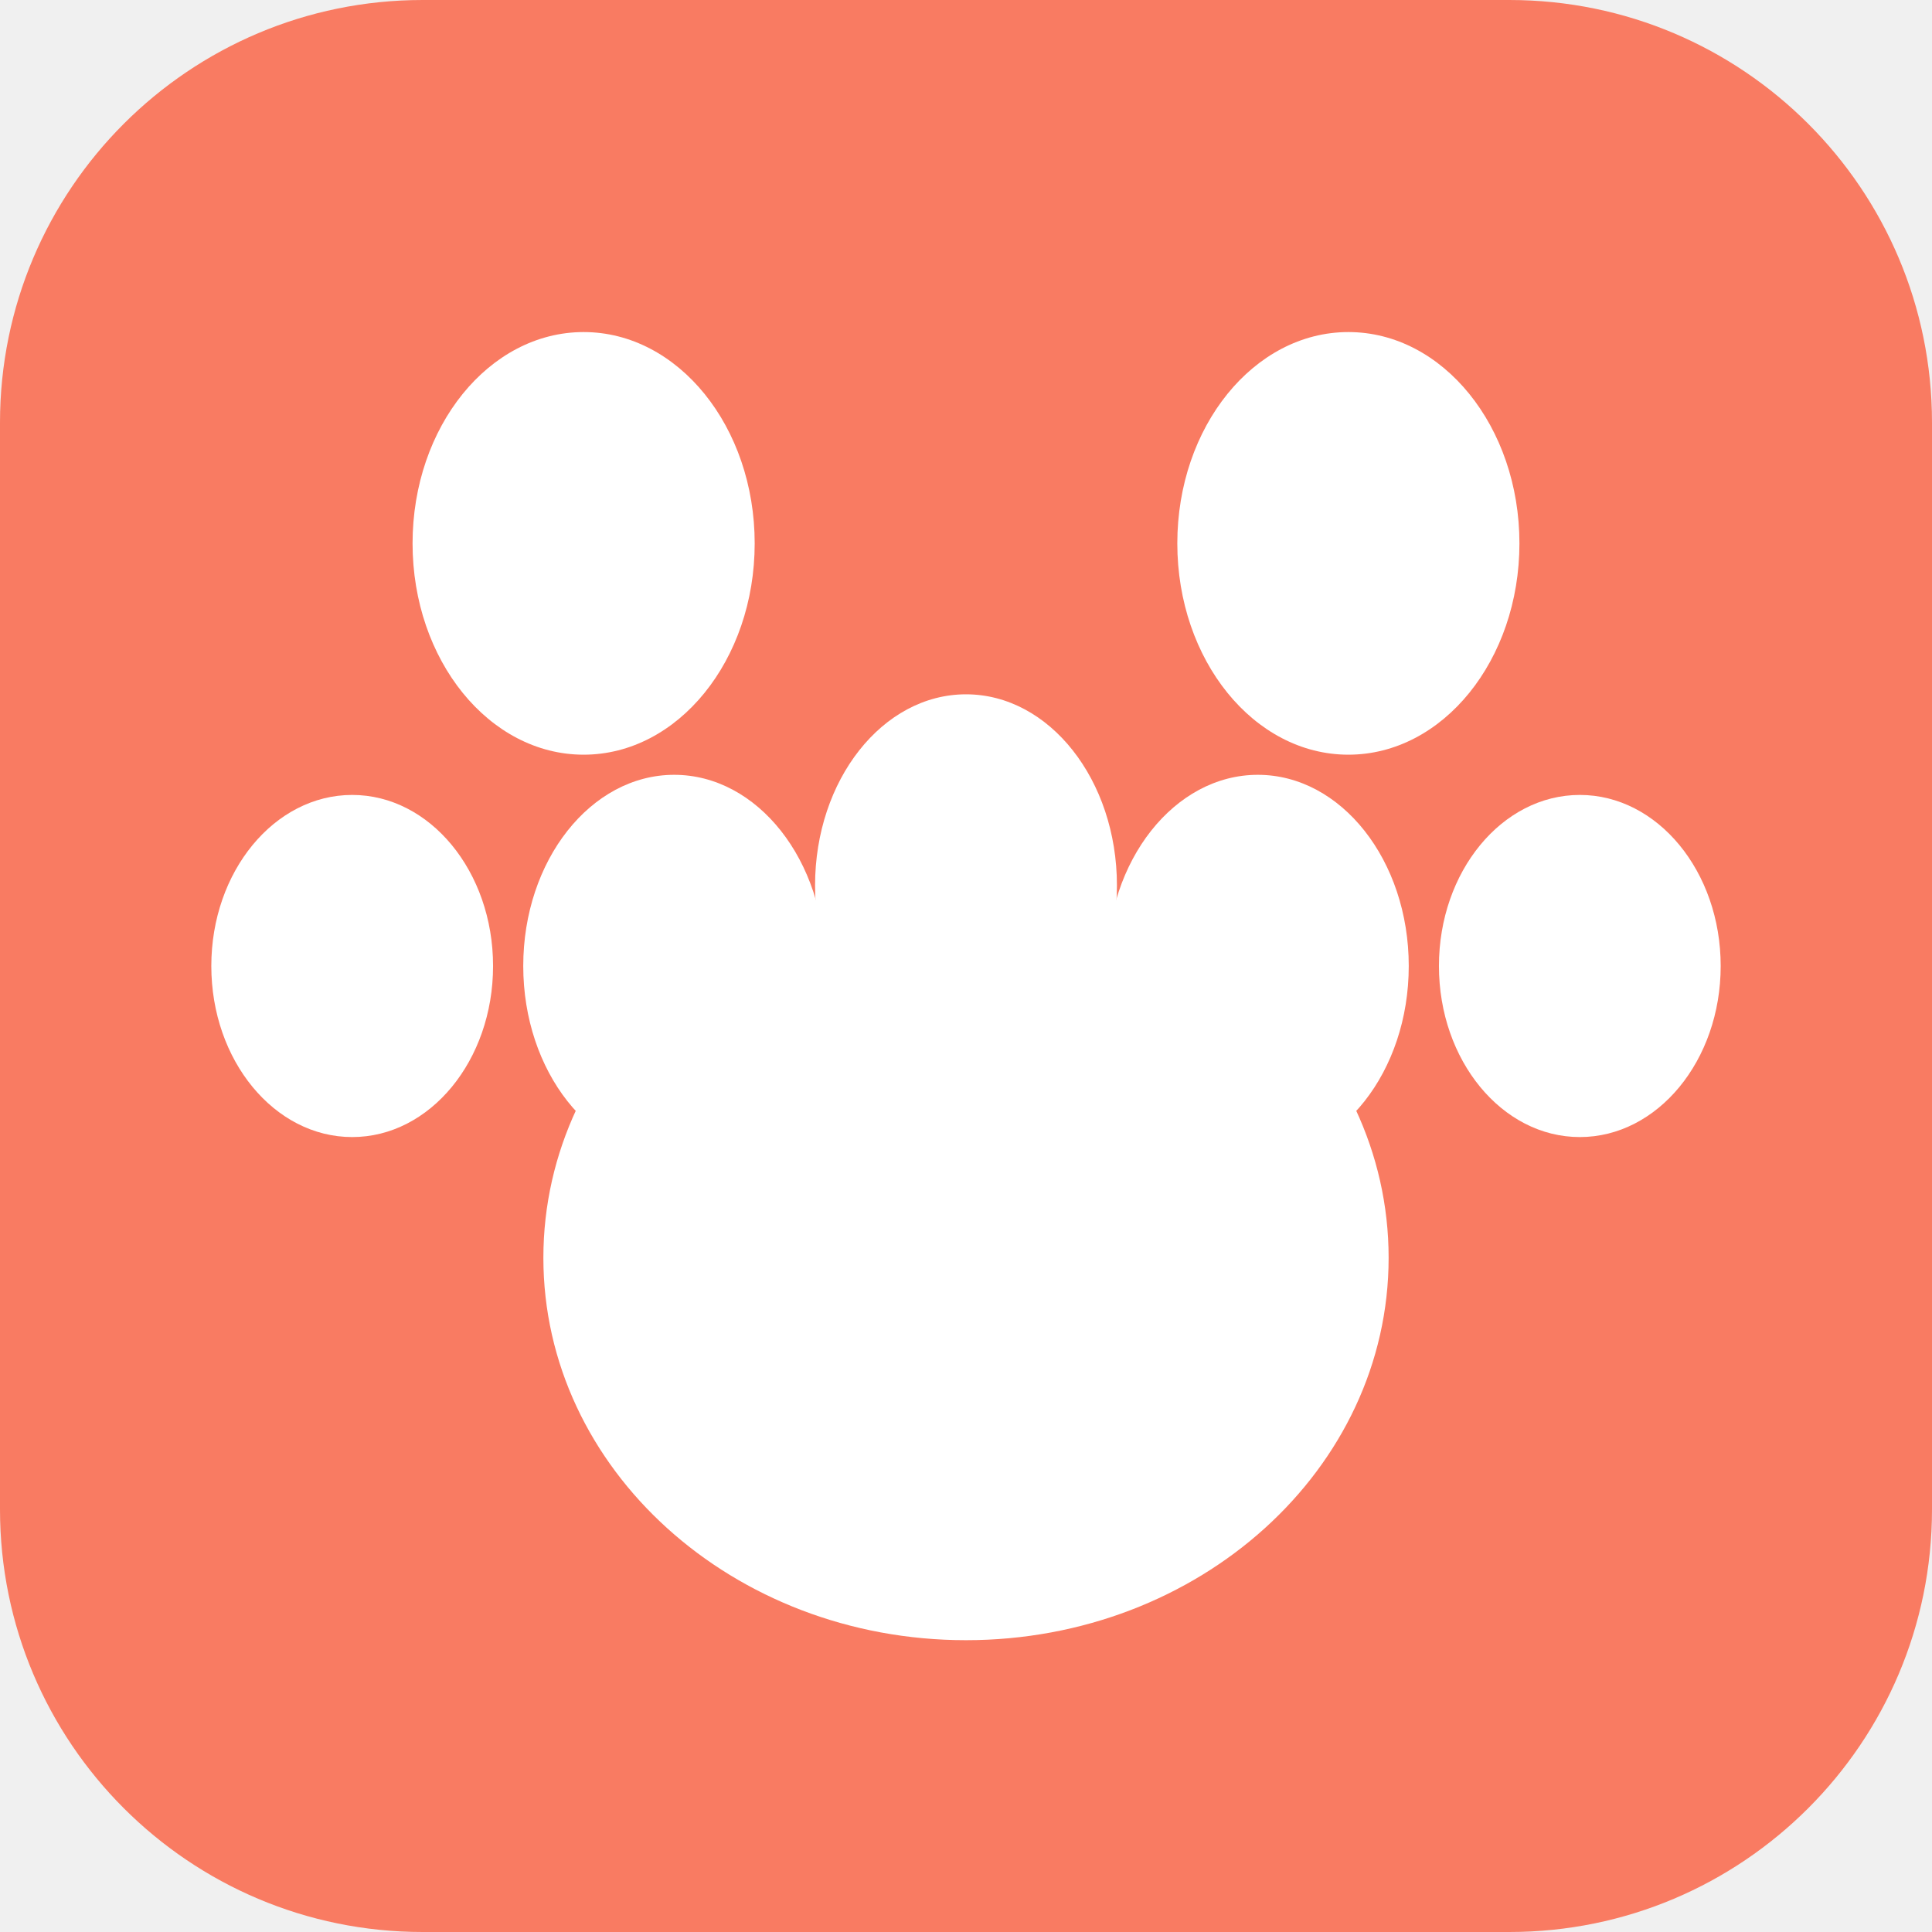
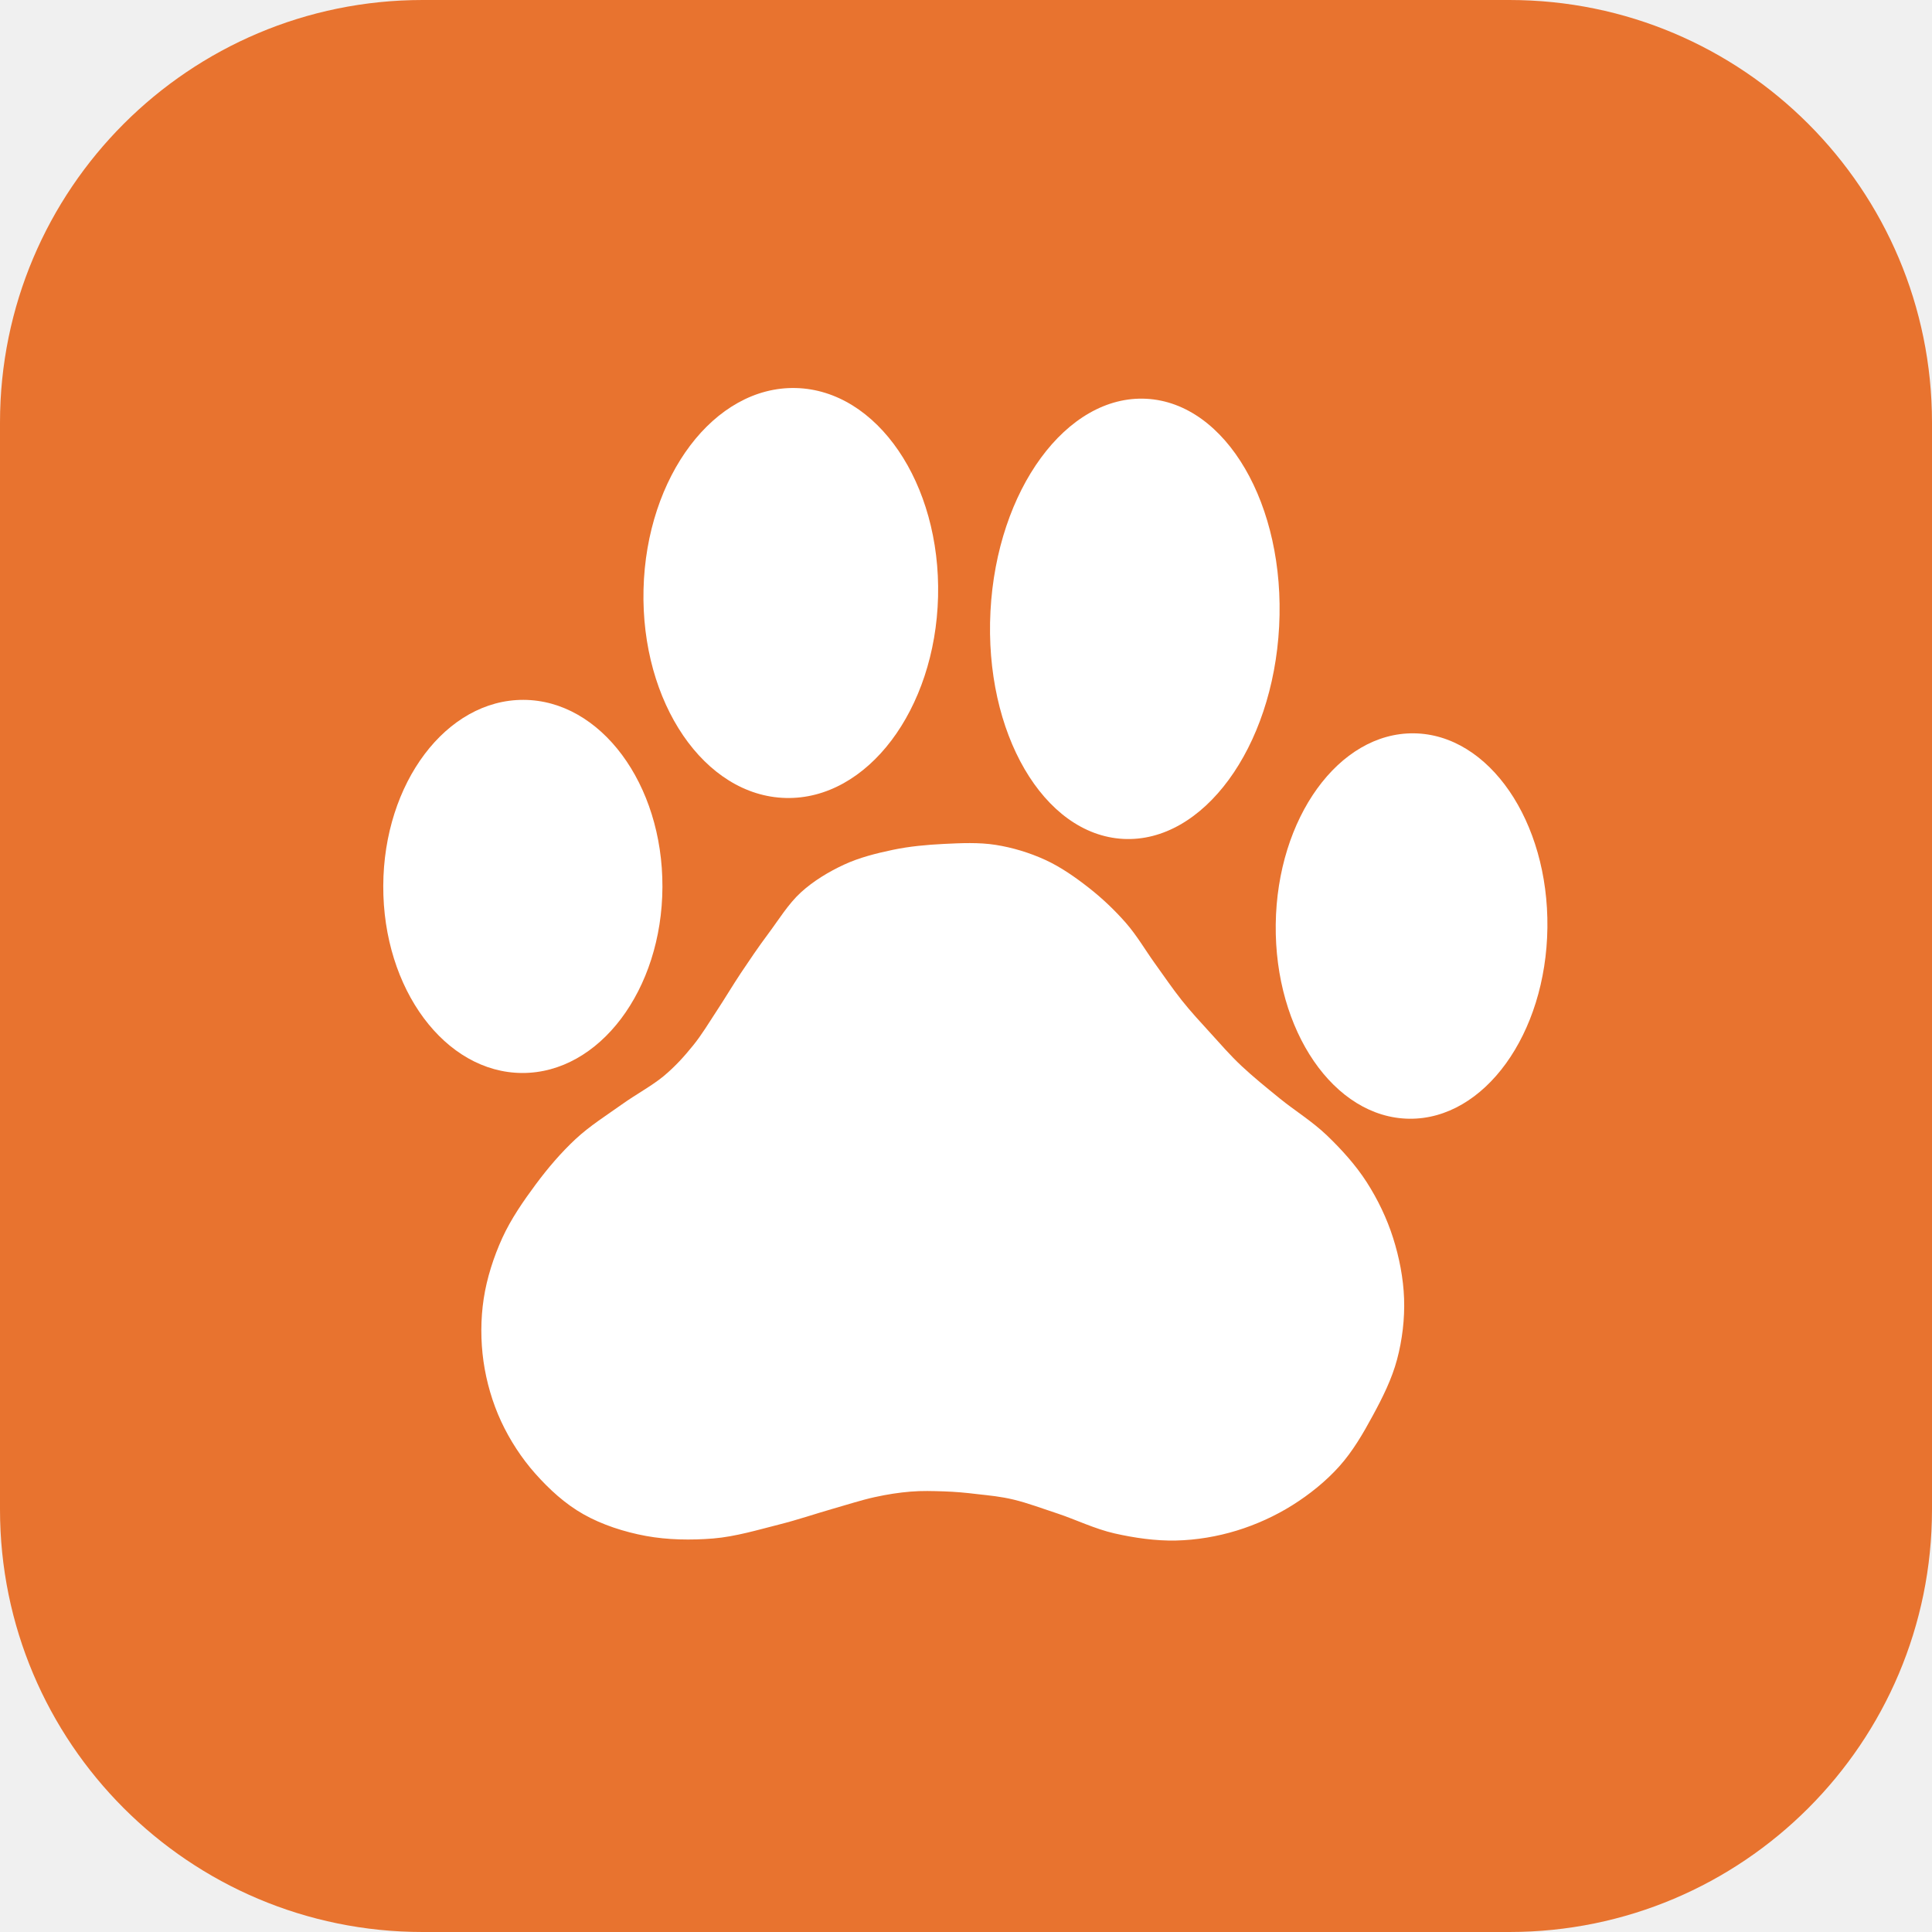
- <svg xmlns="http://www.w3.org/2000/svg" viewBox="0 0 192 192" fill="none">
-   <rect width="192" height="192" rx="42" fill="#F97B62" />
-   <ellipse cx="58" cy="54" rx="17" ry="21" fill="white" />
-   <ellipse cx="134" cy="54" rx="17" ry="21" fill="white" />
-   <ellipse cx="35" cy="96" rx="14" ry="17" fill="white" />
-   <ellipse cx="157" cy="96" rx="14" ry="17" fill="white" />
-   <ellipse cx="96" cy="125" rx="42" ry="38" fill="white" />
-   <ellipse cx="67" cy="96" rx="15" ry="19" fill="white" />
-   <ellipse cx="96" cy="88" rx="15" ry="19" fill="white" />
-   <ellipse cx="125" cy="96" rx="15" ry="19" fill="white" />
+ <svg xmlns="http://www.w3.org/2000/svg" viewBox="0 0 192 192">
+   <rect width="192" height="192" rx="42" fill="#E8732F" />
+   <g fill="white" transform="translate(36 36) scale(1.2)">
+     <ellipse cx="13.3" cy="43.41" rx="11.56" ry="15.45" transform="rotate(0.2 13.3 43.41)" />
+     <ellipse cx="35.49" cy="19.11" rx="12.2" ry="16.98" transform="rotate(1.4 35.49 19.11)" />
+     <ellipse cx="63.98" cy="21.25" rx="11.97" ry="18.25" transform="rotate(3.0 63.98 21.25)" />
+     <ellipse cx="86.9" cy="46.69" rx="11.25" ry="15.96" transform="rotate(0.7 86.9 46.69)" />
+     <path d="M85.37 72.52 C85.88 74.12 86.22 75.86 86.28 77.54 C86.34 79.22 86.13 80.96 85.7 82.58 C85.27 84.2 84.49 85.76 83.69 87.23 C82.89 88.71 82.03 90.19 80.92 91.43 C79.81 92.67 78.44 93.77 77.02 94.66 C75.6 95.55 74.01 96.27 72.41 96.76 C70.81 97.25 69.09 97.54 67.4 97.58 C65.72 97.62 63.93 97.36 62.3 96.99 C60.67 96.62 59.02 95.82 57.63 95.36 C56.24 94.9 55.09 94.47 53.98 94.2 C52.87 93.93 51.93 93.85 50.96 93.74 C49.99 93.62 49.1 93.54 48.17 93.51 C47.24 93.48 46.36 93.45 45.4 93.53 C44.44 93.61 43.51 93.75 42.42 93.99 C41.33 94.23 40.2 94.6 38.87 94.98 C37.54 95.36 36.09 95.86 34.46 96.27 C32.83 96.68 30.9 97.26 29.07 97.41 C27.24 97.56 25.28 97.53 23.49 97.2 C21.7 96.87 19.85 96.27 18.33 95.41 C16.8 94.55 15.48 93.33 14.34 92.05 C13.2 90.77 12.22 89.26 11.5 87.71 C10.78 86.16 10.28 84.43 10.04 82.74 C9.8 81.04 9.8 79.24 10.06 77.54 C10.32 75.84 10.88 74.1 11.6 72.52 C12.32 70.94 13.37 69.43 14.38 68.07 C15.39 66.71 16.48 65.44 17.66 64.34 C18.84 63.24 20.27 62.34 21.49 61.47 C22.71 60.6 23.98 59.93 24.96 59.12 C25.94 58.3 26.67 57.48 27.4 56.58 C28.13 55.68 28.7 54.71 29.36 53.71 C30.02 52.71 30.64 51.66 31.35 50.59 C32.06 49.53 32.8 48.43 33.63 47.32 C34.46 46.21 35.28 44.86 36.32 43.91 C37.36 42.96 38.62 42.2 39.89 41.61 C41.16 41.02 42.56 40.67 43.94 40.38 C45.32 40.09 46.75 39.96 48.17 39.89 C49.59 39.82 51.06 39.75 52.46 39.97 C53.86 40.19 55.27 40.62 56.56 41.21 C57.85 41.8 59.07 42.66 60.18 43.53 C61.29 44.4 62.33 45.39 63.24 46.43 C64.15 47.47 64.86 48.7 65.63 49.77 C66.4 50.84 67.09 51.86 67.86 52.83 C68.63 53.8 69.43 54.66 70.26 55.57 C71.09 56.48 71.86 57.38 72.82 58.28 C73.78 59.18 74.83 60.03 76.01 60.99 C77.19 61.95 78.68 62.87 79.88 64.02 C81.08 65.17 82.28 66.49 83.19 67.91 C84.1 69.33 84.86 70.91 85.37 72.52 Z" />
+   </g>
</svg>
